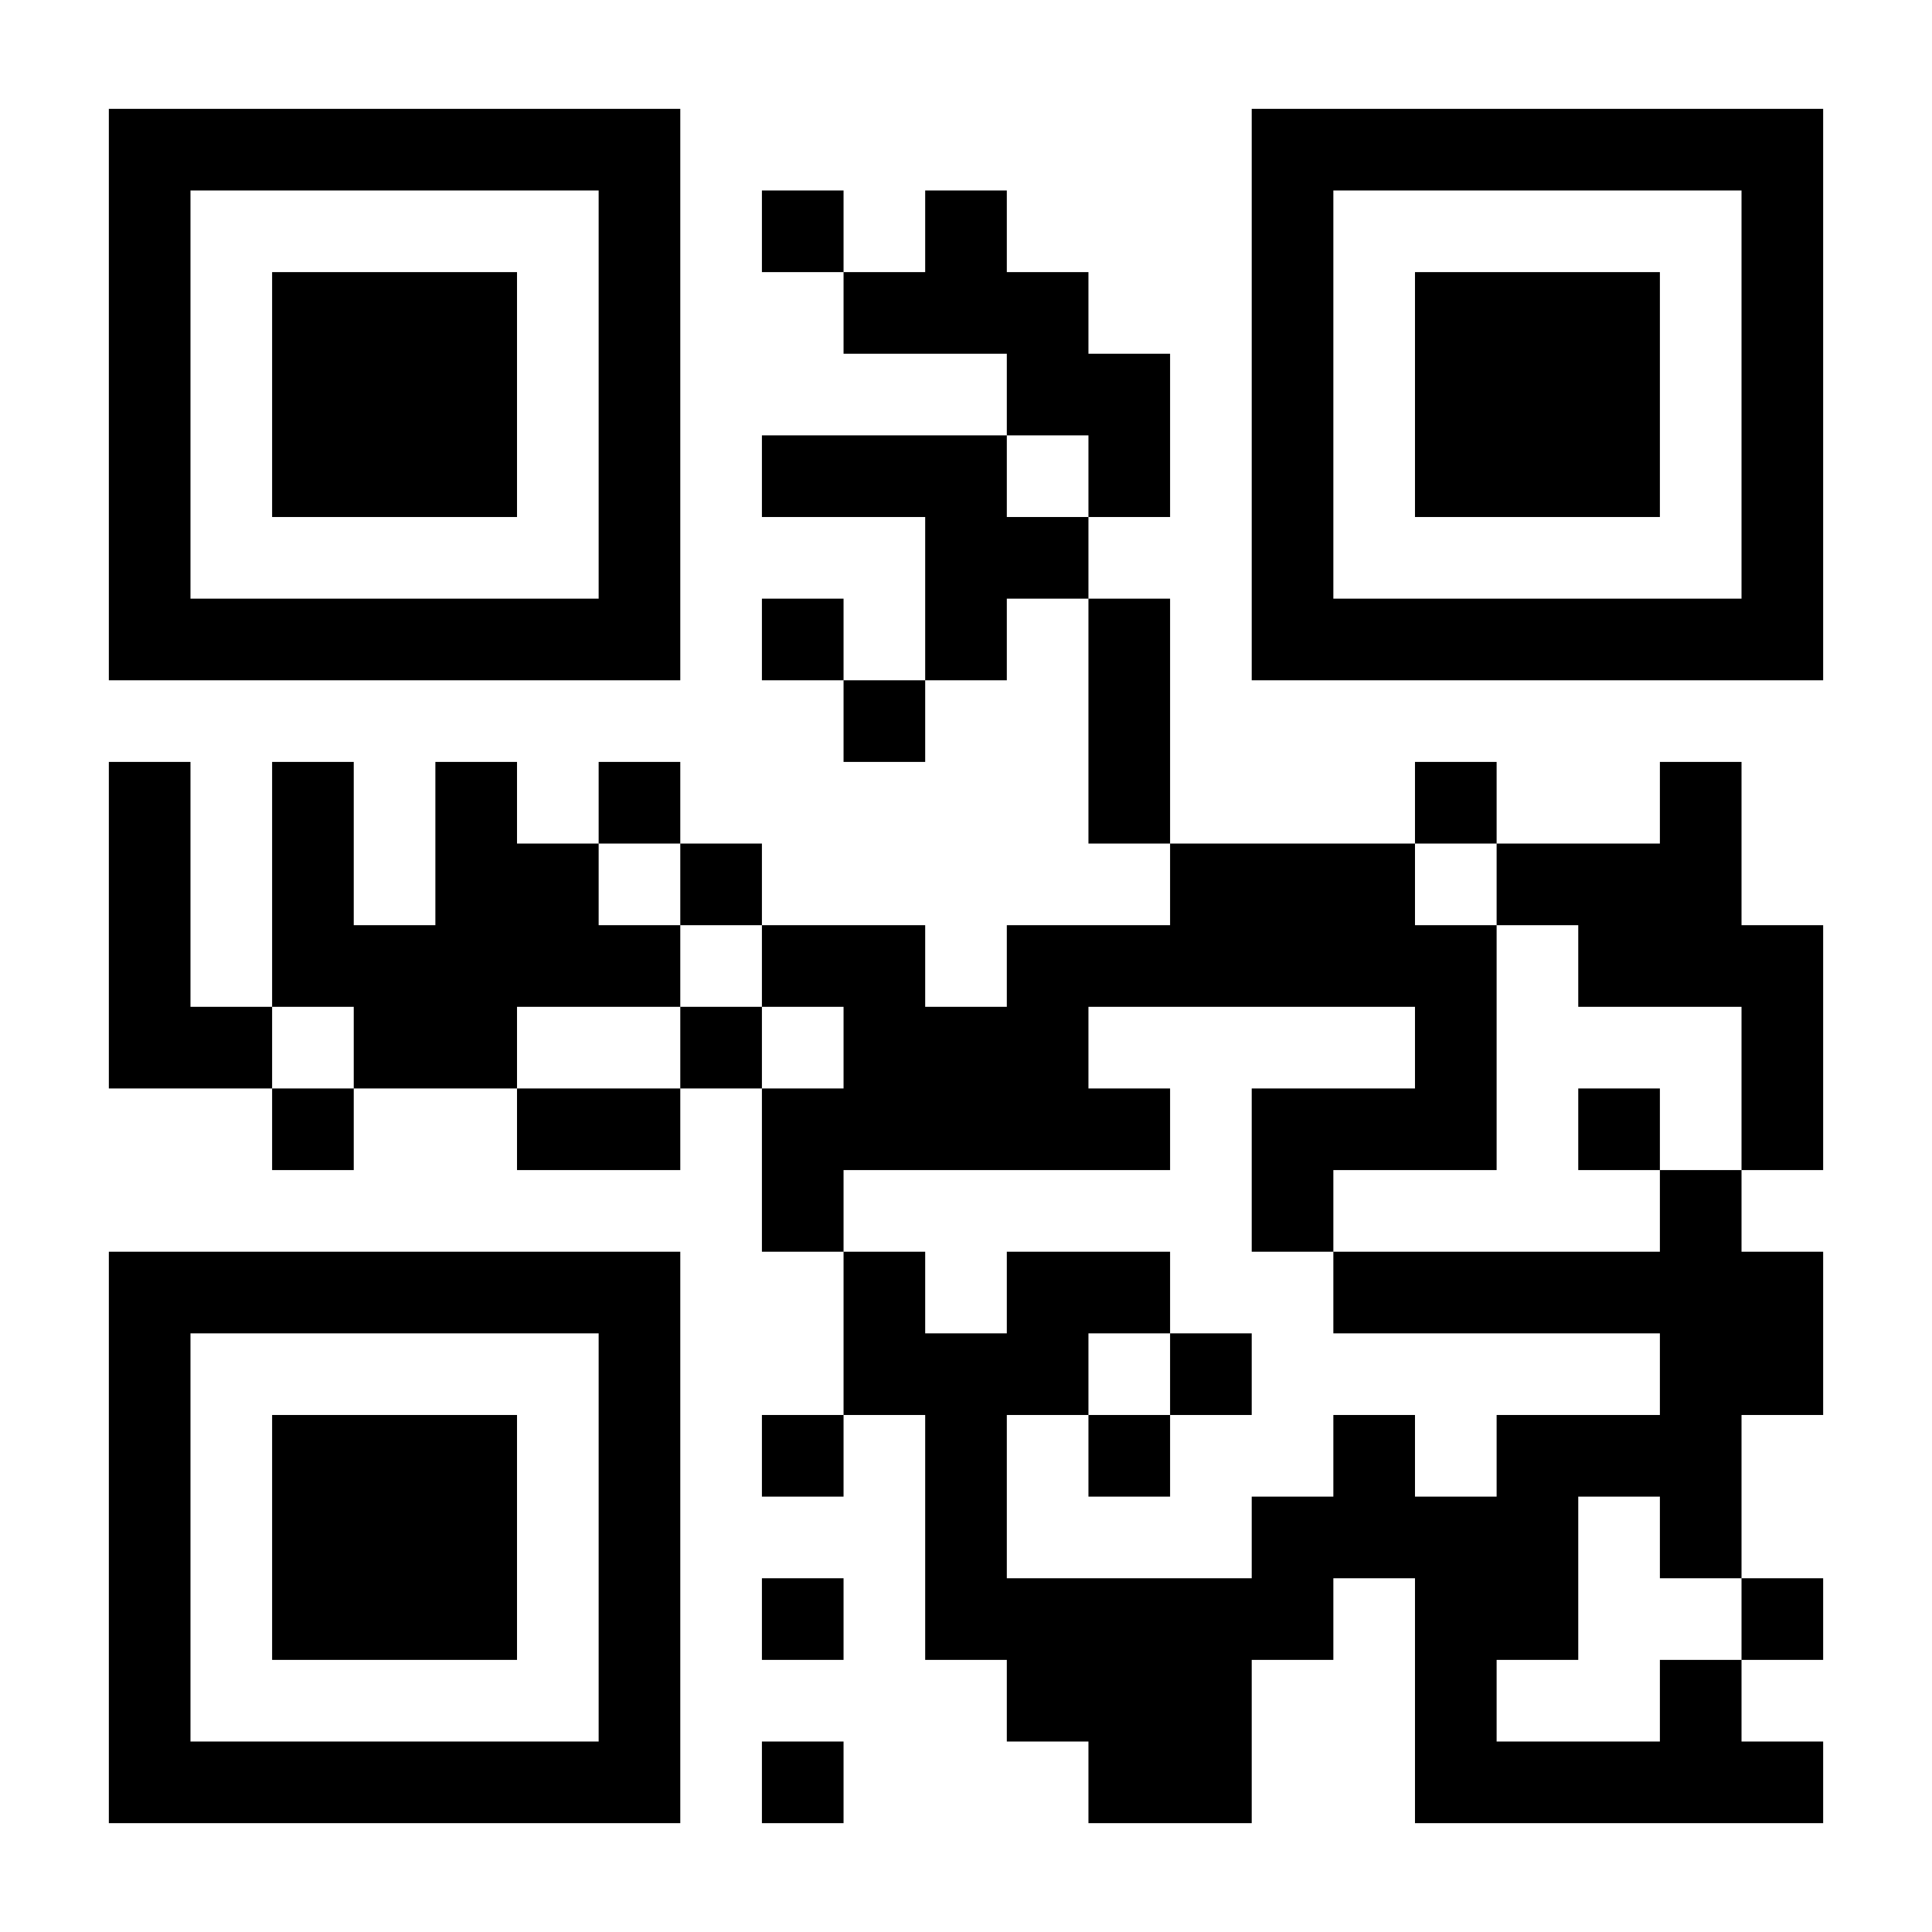
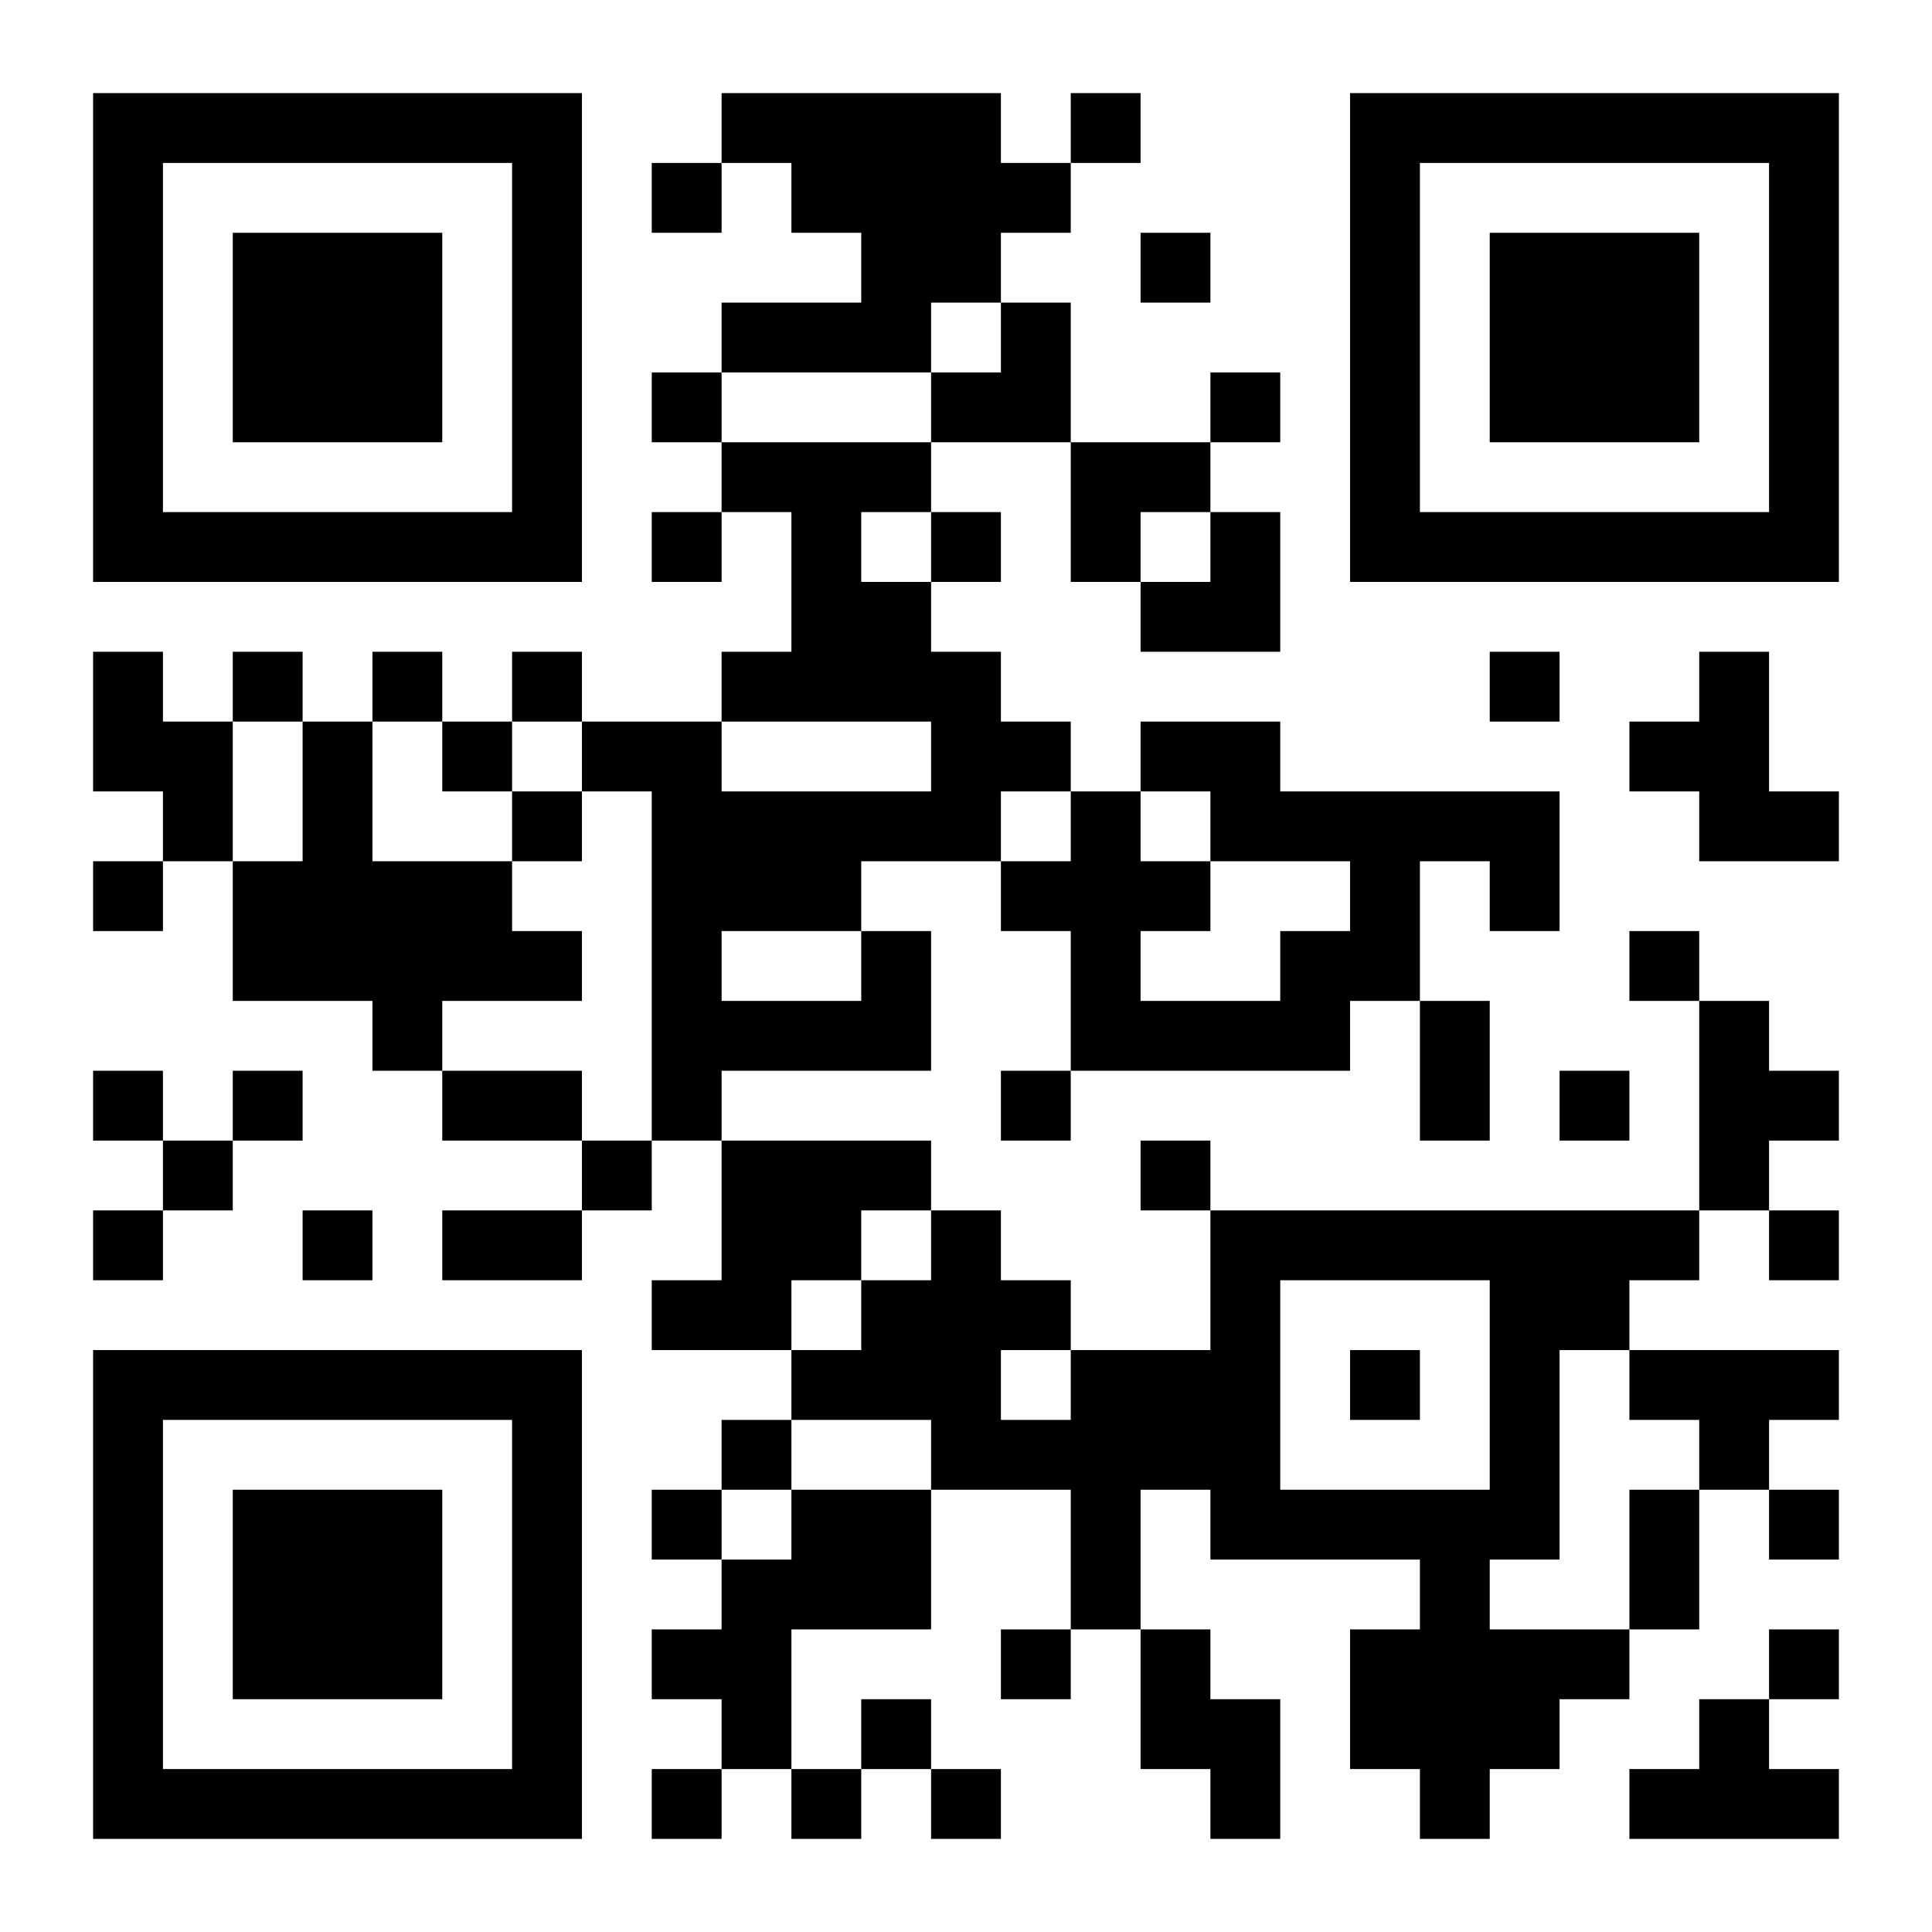
- <svg xmlns="http://www.w3.org/2000/svg" version="1.1" width="142px" height="142px" viewBox="0 0 142 142" preserveAspectRatio="xMinYMin meet">
+ <svg xmlns="http://www.w3.org/2000/svg" version="1.1" width="166px" height="166px" viewBox="0 0 166 166" preserveAspectRatio="xMinYMin meet">
  <rect width="100%" height="100%" fill="white" cx="0" cy="0" />
-   <path d="M8,8l6,0 0,6 -6,0 0,-6z M14,8l6,0 0,6 -6,0 0,-6z M20,8l6,0 0,6 -6,0 0,-6z M26,8l6,0 0,6 -6,0 0,-6z M32,8l6,0 0,6 -6,0 0,-6z M38,8l6,0 0,6 -6,0 0,-6z M44,8l6,0 0,6 -6,0 0,-6z M92,8l6,0 0,6 -6,0 0,-6z M98,8l6,0 0,6 -6,0 0,-6z M104,8l6,0 0,6 -6,0 0,-6z M110,8l6,0 0,6 -6,0 0,-6z M116,8l6,0 0,6 -6,0 0,-6z M122,8l6,0 0,6 -6,0 0,-6z M128,8l6,0 0,6 -6,0 0,-6z M8,14l6,0 0,6 -6,0 0,-6z M44,14l6,0 0,6 -6,0 0,-6z M56,14l6,0 0,6 -6,0 0,-6z M68,14l6,0 0,6 -6,0 0,-6z M92,14l6,0 0,6 -6,0 0,-6z M128,14l6,0 0,6 -6,0 0,-6z M8,20l6,0 0,6 -6,0 0,-6z M20,20l6,0 0,6 -6,0 0,-6z M26,20l6,0 0,6 -6,0 0,-6z M32,20l6,0 0,6 -6,0 0,-6z M44,20l6,0 0,6 -6,0 0,-6z M62,20l6,0 0,6 -6,0 0,-6z M68,20l6,0 0,6 -6,0 0,-6z M74,20l6,0 0,6 -6,0 0,-6z M92,20l6,0 0,6 -6,0 0,-6z M104,20l6,0 0,6 -6,0 0,-6z M110,20l6,0 0,6 -6,0 0,-6z M116,20l6,0 0,6 -6,0 0,-6z M128,20l6,0 0,6 -6,0 0,-6z M8,26l6,0 0,6 -6,0 0,-6z M20,26l6,0 0,6 -6,0 0,-6z M26,26l6,0 0,6 -6,0 0,-6z M32,26l6,0 0,6 -6,0 0,-6z M44,26l6,0 0,6 -6,0 0,-6z M74,26l6,0 0,6 -6,0 0,-6z M80,26l6,0 0,6 -6,0 0,-6z M92,26l6,0 0,6 -6,0 0,-6z M104,26l6,0 0,6 -6,0 0,-6z M110,26l6,0 0,6 -6,0 0,-6z M116,26l6,0 0,6 -6,0 0,-6z M128,26l6,0 0,6 -6,0 0,-6z M8,32l6,0 0,6 -6,0 0,-6z M20,32l6,0 0,6 -6,0 0,-6z M26,32l6,0 0,6 -6,0 0,-6z M32,32l6,0 0,6 -6,0 0,-6z M44,32l6,0 0,6 -6,0 0,-6z M56,32l6,0 0,6 -6,0 0,-6z M62,32l6,0 0,6 -6,0 0,-6z M68,32l6,0 0,6 -6,0 0,-6z M80,32l6,0 0,6 -6,0 0,-6z M92,32l6,0 0,6 -6,0 0,-6z M104,32l6,0 0,6 -6,0 0,-6z M110,32l6,0 0,6 -6,0 0,-6z M116,32l6,0 0,6 -6,0 0,-6z M128,32l6,0 0,6 -6,0 0,-6z M8,38l6,0 0,6 -6,0 0,-6z M44,38l6,0 0,6 -6,0 0,-6z M68,38l6,0 0,6 -6,0 0,-6z M74,38l6,0 0,6 -6,0 0,-6z M92,38l6,0 0,6 -6,0 0,-6z M128,38l6,0 0,6 -6,0 0,-6z M8,44l6,0 0,6 -6,0 0,-6z M14,44l6,0 0,6 -6,0 0,-6z M20,44l6,0 0,6 -6,0 0,-6z M26,44l6,0 0,6 -6,0 0,-6z M32,44l6,0 0,6 -6,0 0,-6z M38,44l6,0 0,6 -6,0 0,-6z M44,44l6,0 0,6 -6,0 0,-6z M56,44l6,0 0,6 -6,0 0,-6z M68,44l6,0 0,6 -6,0 0,-6z M80,44l6,0 0,6 -6,0 0,-6z M92,44l6,0 0,6 -6,0 0,-6z M98,44l6,0 0,6 -6,0 0,-6z M104,44l6,0 0,6 -6,0 0,-6z M110,44l6,0 0,6 -6,0 0,-6z M116,44l6,0 0,6 -6,0 0,-6z M122,44l6,0 0,6 -6,0 0,-6z M128,44l6,0 0,6 -6,0 0,-6z M62,50l6,0 0,6 -6,0 0,-6z M80,50l6,0 0,6 -6,0 0,-6z M8,56l6,0 0,6 -6,0 0,-6z M20,56l6,0 0,6 -6,0 0,-6z M32,56l6,0 0,6 -6,0 0,-6z M44,56l6,0 0,6 -6,0 0,-6z M80,56l6,0 0,6 -6,0 0,-6z M104,56l6,0 0,6 -6,0 0,-6z M122,56l6,0 0,6 -6,0 0,-6z M8,62l6,0 0,6 -6,0 0,-6z M20,62l6,0 0,6 -6,0 0,-6z M32,62l6,0 0,6 -6,0 0,-6z M38,62l6,0 0,6 -6,0 0,-6z M50,62l6,0 0,6 -6,0 0,-6z M86,62l6,0 0,6 -6,0 0,-6z M92,62l6,0 0,6 -6,0 0,-6z M98,62l6,0 0,6 -6,0 0,-6z M110,62l6,0 0,6 -6,0 0,-6z M116,62l6,0 0,6 -6,0 0,-6z M122,62l6,0 0,6 -6,0 0,-6z M8,68l6,0 0,6 -6,0 0,-6z M20,68l6,0 0,6 -6,0 0,-6z M26,68l6,0 0,6 -6,0 0,-6z M32,68l6,0 0,6 -6,0 0,-6z M38,68l6,0 0,6 -6,0 0,-6z M44,68l6,0 0,6 -6,0 0,-6z M56,68l6,0 0,6 -6,0 0,-6z M62,68l6,0 0,6 -6,0 0,-6z M74,68l6,0 0,6 -6,0 0,-6z M80,68l6,0 0,6 -6,0 0,-6z M86,68l6,0 0,6 -6,0 0,-6z M92,68l6,0 0,6 -6,0 0,-6z M98,68l6,0 0,6 -6,0 0,-6z M104,68l6,0 0,6 -6,0 0,-6z M116,68l6,0 0,6 -6,0 0,-6z M122,68l6,0 0,6 -6,0 0,-6z M128,68l6,0 0,6 -6,0 0,-6z M8,74l6,0 0,6 -6,0 0,-6z M14,74l6,0 0,6 -6,0 0,-6z M26,74l6,0 0,6 -6,0 0,-6z M32,74l6,0 0,6 -6,0 0,-6z M50,74l6,0 0,6 -6,0 0,-6z M62,74l6,0 0,6 -6,0 0,-6z M68,74l6,0 0,6 -6,0 0,-6z M74,74l6,0 0,6 -6,0 0,-6z M104,74l6,0 0,6 -6,0 0,-6z M128,74l6,0 0,6 -6,0 0,-6z M20,80l6,0 0,6 -6,0 0,-6z M38,80l6,0 0,6 -6,0 0,-6z M44,80l6,0 0,6 -6,0 0,-6z M56,80l6,0 0,6 -6,0 0,-6z M62,80l6,0 0,6 -6,0 0,-6z M68,80l6,0 0,6 -6,0 0,-6z M74,80l6,0 0,6 -6,0 0,-6z M80,80l6,0 0,6 -6,0 0,-6z M92,80l6,0 0,6 -6,0 0,-6z M98,80l6,0 0,6 -6,0 0,-6z M104,80l6,0 0,6 -6,0 0,-6z M116,80l6,0 0,6 -6,0 0,-6z M128,80l6,0 0,6 -6,0 0,-6z M56,86l6,0 0,6 -6,0 0,-6z M92,86l6,0 0,6 -6,0 0,-6z M122,86l6,0 0,6 -6,0 0,-6z M8,92l6,0 0,6 -6,0 0,-6z M14,92l6,0 0,6 -6,0 0,-6z M20,92l6,0 0,6 -6,0 0,-6z M26,92l6,0 0,6 -6,0 0,-6z M32,92l6,0 0,6 -6,0 0,-6z M38,92l6,0 0,6 -6,0 0,-6z M44,92l6,0 0,6 -6,0 0,-6z M62,92l6,0 0,6 -6,0 0,-6z M74,92l6,0 0,6 -6,0 0,-6z M80,92l6,0 0,6 -6,0 0,-6z M98,92l6,0 0,6 -6,0 0,-6z M104,92l6,0 0,6 -6,0 0,-6z M110,92l6,0 0,6 -6,0 0,-6z M116,92l6,0 0,6 -6,0 0,-6z M122,92l6,0 0,6 -6,0 0,-6z M128,92l6,0 0,6 -6,0 0,-6z M8,98l6,0 0,6 -6,0 0,-6z M44,98l6,0 0,6 -6,0 0,-6z M62,98l6,0 0,6 -6,0 0,-6z M68,98l6,0 0,6 -6,0 0,-6z M74,98l6,0 0,6 -6,0 0,-6z M86,98l6,0 0,6 -6,0 0,-6z M122,98l6,0 0,6 -6,0 0,-6z M128,98l6,0 0,6 -6,0 0,-6z M8,104l6,0 0,6 -6,0 0,-6z M20,104l6,0 0,6 -6,0 0,-6z M26,104l6,0 0,6 -6,0 0,-6z M32,104l6,0 0,6 -6,0 0,-6z M44,104l6,0 0,6 -6,0 0,-6z M56,104l6,0 0,6 -6,0 0,-6z M68,104l6,0 0,6 -6,0 0,-6z M80,104l6,0 0,6 -6,0 0,-6z M98,104l6,0 0,6 -6,0 0,-6z M110,104l6,0 0,6 -6,0 0,-6z M116,104l6,0 0,6 -6,0 0,-6z M122,104l6,0 0,6 -6,0 0,-6z M8,110l6,0 0,6 -6,0 0,-6z M20,110l6,0 0,6 -6,0 0,-6z M26,110l6,0 0,6 -6,0 0,-6z M32,110l6,0 0,6 -6,0 0,-6z M44,110l6,0 0,6 -6,0 0,-6z M68,110l6,0 0,6 -6,0 0,-6z M92,110l6,0 0,6 -6,0 0,-6z M98,110l6,0 0,6 -6,0 0,-6z M104,110l6,0 0,6 -6,0 0,-6z M110,110l6,0 0,6 -6,0 0,-6z M122,110l6,0 0,6 -6,0 0,-6z M8,116l6,0 0,6 -6,0 0,-6z M20,116l6,0 0,6 -6,0 0,-6z M26,116l6,0 0,6 -6,0 0,-6z M32,116l6,0 0,6 -6,0 0,-6z M44,116l6,0 0,6 -6,0 0,-6z M56,116l6,0 0,6 -6,0 0,-6z M68,116l6,0 0,6 -6,0 0,-6z M74,116l6,0 0,6 -6,0 0,-6z M80,116l6,0 0,6 -6,0 0,-6z M86,116l6,0 0,6 -6,0 0,-6z M92,116l6,0 0,6 -6,0 0,-6z M104,116l6,0 0,6 -6,0 0,-6z M110,116l6,0 0,6 -6,0 0,-6z M128,116l6,0 0,6 -6,0 0,-6z M8,122l6,0 0,6 -6,0 0,-6z M44,122l6,0 0,6 -6,0 0,-6z M74,122l6,0 0,6 -6,0 0,-6z M80,122l6,0 0,6 -6,0 0,-6z M86,122l6,0 0,6 -6,0 0,-6z M104,122l6,0 0,6 -6,0 0,-6z M122,122l6,0 0,6 -6,0 0,-6z M8,128l6,0 0,6 -6,0 0,-6z M14,128l6,0 0,6 -6,0 0,-6z M20,128l6,0 0,6 -6,0 0,-6z M26,128l6,0 0,6 -6,0 0,-6z M32,128l6,0 0,6 -6,0 0,-6z M38,128l6,0 0,6 -6,0 0,-6z M44,128l6,0 0,6 -6,0 0,-6z M56,128l6,0 0,6 -6,0 0,-6z M80,128l6,0 0,6 -6,0 0,-6z M86,128l6,0 0,6 -6,0 0,-6z M104,128l6,0 0,6 -6,0 0,-6z M110,128l6,0 0,6 -6,0 0,-6z M116,128l6,0 0,6 -6,0 0,-6z M122,128l6,0 0,6 -6,0 0,-6z M128,128l6,0 0,6 -6,0 0,-6z " stroke="transparent" fill="black" />
+   <path d="M8,8l6,0 0,6 -6,0 0,-6z M14,8l6,0 0,6 -6,0 0,-6z M20,8l6,0 0,6 -6,0 0,-6z M26,8l6,0 0,6 -6,0 0,-6z M32,8l6,0 0,6 -6,0 0,-6z M38,8l6,0 0,6 -6,0 0,-6z M44,8l6,0 0,6 -6,0 0,-6z M62,8l6,0 0,6 -6,0 0,-6z M68,8l6,0 0,6 -6,0 0,-6z M74,8l6,0 0,6 -6,0 0,-6z M80,8l6,0 0,6 -6,0 0,-6z M92,8l6,0 0,6 -6,0 0,-6z M116,8l6,0 0,6 -6,0 0,-6z M122,8l6,0 0,6 -6,0 0,-6z M128,8l6,0 0,6 -6,0 0,-6z M134,8l6,0 0,6 -6,0 0,-6z M140,8l6,0 0,6 -6,0 0,-6z M146,8l6,0 0,6 -6,0 0,-6z M152,8l6,0 0,6 -6,0 0,-6z M8,14l6,0 0,6 -6,0 0,-6z M44,14l6,0 0,6 -6,0 0,-6z M56,14l6,0 0,6 -6,0 0,-6z M68,14l6,0 0,6 -6,0 0,-6z M74,14l6,0 0,6 -6,0 0,-6z M80,14l6,0 0,6 -6,0 0,-6z M86,14l6,0 0,6 -6,0 0,-6z M116,14l6,0 0,6 -6,0 0,-6z M152,14l6,0 0,6 -6,0 0,-6z M8,20l6,0 0,6 -6,0 0,-6z M20,20l6,0 0,6 -6,0 0,-6z M26,20l6,0 0,6 -6,0 0,-6z M32,20l6,0 0,6 -6,0 0,-6z M44,20l6,0 0,6 -6,0 0,-6z M74,20l6,0 0,6 -6,0 0,-6z M80,20l6,0 0,6 -6,0 0,-6z M98,20l6,0 0,6 -6,0 0,-6z M116,20l6,0 0,6 -6,0 0,-6z M128,20l6,0 0,6 -6,0 0,-6z M134,20l6,0 0,6 -6,0 0,-6z M140,20l6,0 0,6 -6,0 0,-6z M152,20l6,0 0,6 -6,0 0,-6z M8,26l6,0 0,6 -6,0 0,-6z M20,26l6,0 0,6 -6,0 0,-6z M26,26l6,0 0,6 -6,0 0,-6z M32,26l6,0 0,6 -6,0 0,-6z M44,26l6,0 0,6 -6,0 0,-6z M62,26l6,0 0,6 -6,0 0,-6z M68,26l6,0 0,6 -6,0 0,-6z M74,26l6,0 0,6 -6,0 0,-6z M86,26l6,0 0,6 -6,0 0,-6z M116,26l6,0 0,6 -6,0 0,-6z M128,26l6,0 0,6 -6,0 0,-6z M134,26l6,0 0,6 -6,0 0,-6z M140,26l6,0 0,6 -6,0 0,-6z M152,26l6,0 0,6 -6,0 0,-6z M8,32l6,0 0,6 -6,0 0,-6z M20,32l6,0 0,6 -6,0 0,-6z M26,32l6,0 0,6 -6,0 0,-6z M32,32l6,0 0,6 -6,0 0,-6z M44,32l6,0 0,6 -6,0 0,-6z M56,32l6,0 0,6 -6,0 0,-6z M80,32l6,0 0,6 -6,0 0,-6z M86,32l6,0 0,6 -6,0 0,-6z M104,32l6,0 0,6 -6,0 0,-6z M116,32l6,0 0,6 -6,0 0,-6z M128,32l6,0 0,6 -6,0 0,-6z M134,32l6,0 0,6 -6,0 0,-6z M140,32l6,0 0,6 -6,0 0,-6z M152,32l6,0 0,6 -6,0 0,-6z M8,38l6,0 0,6 -6,0 0,-6z M44,38l6,0 0,6 -6,0 0,-6z M62,38l6,0 0,6 -6,0 0,-6z M68,38l6,0 0,6 -6,0 0,-6z M74,38l6,0 0,6 -6,0 0,-6z M92,38l6,0 0,6 -6,0 0,-6z M98,38l6,0 0,6 -6,0 0,-6z M116,38l6,0 0,6 -6,0 0,-6z M152,38l6,0 0,6 -6,0 0,-6z M8,44l6,0 0,6 -6,0 0,-6z M14,44l6,0 0,6 -6,0 0,-6z M20,44l6,0 0,6 -6,0 0,-6z M26,44l6,0 0,6 -6,0 0,-6z M32,44l6,0 0,6 -6,0 0,-6z M38,44l6,0 0,6 -6,0 0,-6z M44,44l6,0 0,6 -6,0 0,-6z M56,44l6,0 0,6 -6,0 0,-6z M68,44l6,0 0,6 -6,0 0,-6z M80,44l6,0 0,6 -6,0 0,-6z M92,44l6,0 0,6 -6,0 0,-6z M104,44l6,0 0,6 -6,0 0,-6z M116,44l6,0 0,6 -6,0 0,-6z M122,44l6,0 0,6 -6,0 0,-6z M128,44l6,0 0,6 -6,0 0,-6z M134,44l6,0 0,6 -6,0 0,-6z M140,44l6,0 0,6 -6,0 0,-6z M146,44l6,0 0,6 -6,0 0,-6z M152,44l6,0 0,6 -6,0 0,-6z M68,50l6,0 0,6 -6,0 0,-6z M74,50l6,0 0,6 -6,0 0,-6z M98,50l6,0 0,6 -6,0 0,-6z M104,50l6,0 0,6 -6,0 0,-6z M8,56l6,0 0,6 -6,0 0,-6z M20,56l6,0 0,6 -6,0 0,-6z M32,56l6,0 0,6 -6,0 0,-6z M44,56l6,0 0,6 -6,0 0,-6z M62,56l6,0 0,6 -6,0 0,-6z M68,56l6,0 0,6 -6,0 0,-6z M74,56l6,0 0,6 -6,0 0,-6z M80,56l6,0 0,6 -6,0 0,-6z M128,56l6,0 0,6 -6,0 0,-6z M146,56l6,0 0,6 -6,0 0,-6z M8,62l6,0 0,6 -6,0 0,-6z M14,62l6,0 0,6 -6,0 0,-6z M26,62l6,0 0,6 -6,0 0,-6z M38,62l6,0 0,6 -6,0 0,-6z M50,62l6,0 0,6 -6,0 0,-6z M56,62l6,0 0,6 -6,0 0,-6z M80,62l6,0 0,6 -6,0 0,-6z M86,62l6,0 0,6 -6,0 0,-6z M98,62l6,0 0,6 -6,0 0,-6z M104,62l6,0 0,6 -6,0 0,-6z M140,62l6,0 0,6 -6,0 0,-6z M146,62l6,0 0,6 -6,0 0,-6z M14,68l6,0 0,6 -6,0 0,-6z M26,68l6,0 0,6 -6,0 0,-6z M44,68l6,0 0,6 -6,0 0,-6z M56,68l6,0 0,6 -6,0 0,-6z M62,68l6,0 0,6 -6,0 0,-6z M68,68l6,0 0,6 -6,0 0,-6z M74,68l6,0 0,6 -6,0 0,-6z M80,68l6,0 0,6 -6,0 0,-6z M92,68l6,0 0,6 -6,0 0,-6z M104,68l6,0 0,6 -6,0 0,-6z M110,68l6,0 0,6 -6,0 0,-6z M116,68l6,0 0,6 -6,0 0,-6z M122,68l6,0 0,6 -6,0 0,-6z M128,68l6,0 0,6 -6,0 0,-6z M146,68l6,0 0,6 -6,0 0,-6z M152,68l6,0 0,6 -6,0 0,-6z M8,74l6,0 0,6 -6,0 0,-6z M20,74l6,0 0,6 -6,0 0,-6z M26,74l6,0 0,6 -6,0 0,-6z M32,74l6,0 0,6 -6,0 0,-6z M38,74l6,0 0,6 -6,0 0,-6z M56,74l6,0 0,6 -6,0 0,-6z M62,74l6,0 0,6 -6,0 0,-6z M68,74l6,0 0,6 -6,0 0,-6z M86,74l6,0 0,6 -6,0 0,-6z M92,74l6,0 0,6 -6,0 0,-6z M98,74l6,0 0,6 -6,0 0,-6z M116,74l6,0 0,6 -6,0 0,-6z M128,74l6,0 0,6 -6,0 0,-6z M20,80l6,0 0,6 -6,0 0,-6z M26,80l6,0 0,6 -6,0 0,-6z M32,80l6,0 0,6 -6,0 0,-6z M38,80l6,0 0,6 -6,0 0,-6z M44,80l6,0 0,6 -6,0 0,-6z M56,80l6,0 0,6 -6,0 0,-6z M74,80l6,0 0,6 -6,0 0,-6z M92,80l6,0 0,6 -6,0 0,-6z M110,80l6,0 0,6 -6,0 0,-6z M116,80l6,0 0,6 -6,0 0,-6z M140,80l6,0 0,6 -6,0 0,-6z M32,86l6,0 0,6 -6,0 0,-6z M56,86l6,0 0,6 -6,0 0,-6z M62,86l6,0 0,6 -6,0 0,-6z M68,86l6,0 0,6 -6,0 0,-6z M74,86l6,0 0,6 -6,0 0,-6z M92,86l6,0 0,6 -6,0 0,-6z M98,86l6,0 0,6 -6,0 0,-6z M104,86l6,0 0,6 -6,0 0,-6z M110,86l6,0 0,6 -6,0 0,-6z M122,86l6,0 0,6 -6,0 0,-6z M146,86l6,0 0,6 -6,0 0,-6z M8,92l6,0 0,6 -6,0 0,-6z M20,92l6,0 0,6 -6,0 0,-6z M38,92l6,0 0,6 -6,0 0,-6z M44,92l6,0 0,6 -6,0 0,-6z M56,92l6,0 0,6 -6,0 0,-6z M86,92l6,0 0,6 -6,0 0,-6z M122,92l6,0 0,6 -6,0 0,-6z M134,92l6,0 0,6 -6,0 0,-6z M146,92l6,0 0,6 -6,0 0,-6z M152,92l6,0 0,6 -6,0 0,-6z M14,98l6,0 0,6 -6,0 0,-6z M50,98l6,0 0,6 -6,0 0,-6z M62,98l6,0 0,6 -6,0 0,-6z M68,98l6,0 0,6 -6,0 0,-6z M74,98l6,0 0,6 -6,0 0,-6z M98,98l6,0 0,6 -6,0 0,-6z M146,98l6,0 0,6 -6,0 0,-6z M8,104l6,0 0,6 -6,0 0,-6z M26,104l6,0 0,6 -6,0 0,-6z M38,104l6,0 0,6 -6,0 0,-6z M44,104l6,0 0,6 -6,0 0,-6z M62,104l6,0 0,6 -6,0 0,-6z M68,104l6,0 0,6 -6,0 0,-6z M80,104l6,0 0,6 -6,0 0,-6z M104,104l6,0 0,6 -6,0 0,-6z M110,104l6,0 0,6 -6,0 0,-6z M116,104l6,0 0,6 -6,0 0,-6z M122,104l6,0 0,6 -6,0 0,-6z M128,104l6,0 0,6 -6,0 0,-6z M134,104l6,0 0,6 -6,0 0,-6z M140,104l6,0 0,6 -6,0 0,-6z M152,104l6,0 0,6 -6,0 0,-6z M56,110l6,0 0,6 -6,0 0,-6z M62,110l6,0 0,6 -6,0 0,-6z M74,110l6,0 0,6 -6,0 0,-6z M80,110l6,0 0,6 -6,0 0,-6z M86,110l6,0 0,6 -6,0 0,-6z M104,110l6,0 0,6 -6,0 0,-6z M128,110l6,0 0,6 -6,0 0,-6z M134,110l6,0 0,6 -6,0 0,-6z M8,116l6,0 0,6 -6,0 0,-6z M14,116l6,0 0,6 -6,0 0,-6z M20,116l6,0 0,6 -6,0 0,-6z M26,116l6,0 0,6 -6,0 0,-6z M32,116l6,0 0,6 -6,0 0,-6z M38,116l6,0 0,6 -6,0 0,-6z M44,116l6,0 0,6 -6,0 0,-6z M68,116l6,0 0,6 -6,0 0,-6z M74,116l6,0 0,6 -6,0 0,-6z M80,116l6,0 0,6 -6,0 0,-6z M92,116l6,0 0,6 -6,0 0,-6z M98,116l6,0 0,6 -6,0 0,-6z M104,116l6,0 0,6 -6,0 0,-6z M116,116l6,0 0,6 -6,0 0,-6z M128,116l6,0 0,6 -6,0 0,-6z M140,116l6,0 0,6 -6,0 0,-6z M146,116l6,0 0,6 -6,0 0,-6z M152,116l6,0 0,6 -6,0 0,-6z M8,122l6,0 0,6 -6,0 0,-6z M44,122l6,0 0,6 -6,0 0,-6z M62,122l6,0 0,6 -6,0 0,-6z M80,122l6,0 0,6 -6,0 0,-6z M86,122l6,0 0,6 -6,0 0,-6z M92,122l6,0 0,6 -6,0 0,-6z M98,122l6,0 0,6 -6,0 0,-6z M104,122l6,0 0,6 -6,0 0,-6z M128,122l6,0 0,6 -6,0 0,-6z M146,122l6,0 0,6 -6,0 0,-6z M8,128l6,0 0,6 -6,0 0,-6z M20,128l6,0 0,6 -6,0 0,-6z M26,128l6,0 0,6 -6,0 0,-6z M32,128l6,0 0,6 -6,0 0,-6z M44,128l6,0 0,6 -6,0 0,-6z M56,128l6,0 0,6 -6,0 0,-6z M68,128l6,0 0,6 -6,0 0,-6z M74,128l6,0 0,6 -6,0 0,-6z M92,128l6,0 0,6 -6,0 0,-6z M104,128l6,0 0,6 -6,0 0,-6z M110,128l6,0 0,6 -6,0 0,-6z M116,128l6,0 0,6 -6,0 0,-6z M122,128l6,0 0,6 -6,0 0,-6z M128,128l6,0 0,6 -6,0 0,-6z M140,128l6,0 0,6 -6,0 0,-6z M152,128l6,0 0,6 -6,0 0,-6z M8,134l6,0 0,6 -6,0 0,-6z M20,134l6,0 0,6 -6,0 0,-6z M26,134l6,0 0,6 -6,0 0,-6z M32,134l6,0 0,6 -6,0 0,-6z M44,134l6,0 0,6 -6,0 0,-6z M62,134l6,0 0,6 -6,0 0,-6z M68,134l6,0 0,6 -6,0 0,-6z M74,134l6,0 0,6 -6,0 0,-6z M92,134l6,0 0,6 -6,0 0,-6z M122,134l6,0 0,6 -6,0 0,-6z M140,134l6,0 0,6 -6,0 0,-6z M8,140l6,0 0,6 -6,0 0,-6z M20,140l6,0 0,6 -6,0 0,-6z M26,140l6,0 0,6 -6,0 0,-6z M32,140l6,0 0,6 -6,0 0,-6z M44,140l6,0 0,6 -6,0 0,-6z M56,140l6,0 0,6 -6,0 0,-6z M62,140l6,0 0,6 -6,0 0,-6z M86,140l6,0 0,6 -6,0 0,-6z M98,140l6,0 0,6 -6,0 0,-6z M116,140l6,0 0,6 -6,0 0,-6z M122,140l6,0 0,6 -6,0 0,-6z M128,140l6,0 0,6 -6,0 0,-6z M134,140l6,0 0,6 -6,0 0,-6z M152,140l6,0 0,6 -6,0 0,-6z M8,146l6,0 0,6 -6,0 0,-6z M44,146l6,0 0,6 -6,0 0,-6z M62,146l6,0 0,6 -6,0 0,-6z M74,146l6,0 0,6 -6,0 0,-6z M98,146l6,0 0,6 -6,0 0,-6z M104,146l6,0 0,6 -6,0 0,-6z M116,146l6,0 0,6 -6,0 0,-6z M122,146l6,0 0,6 -6,0 0,-6z M128,146l6,0 0,6 -6,0 0,-6z M146,146l6,0 0,6 -6,0 0,-6z M8,152l6,0 0,6 -6,0 0,-6z M14,152l6,0 0,6 -6,0 0,-6z M20,152l6,0 0,6 -6,0 0,-6z M26,152l6,0 0,6 -6,0 0,-6z M32,152l6,0 0,6 -6,0 0,-6z M38,152l6,0 0,6 -6,0 0,-6z M44,152l6,0 0,6 -6,0 0,-6z M56,152l6,0 0,6 -6,0 0,-6z M68,152l6,0 0,6 -6,0 0,-6z M80,152l6,0 0,6 -6,0 0,-6z M104,152l6,0 0,6 -6,0 0,-6z M122,152l6,0 0,6 -6,0 0,-6z M140,152l6,0 0,6 -6,0 0,-6z M146,152l6,0 0,6 -6,0 0,-6z M152,152l6,0 0,6 -6,0 0,-6z " stroke="transparent" fill="black" />
</svg>
